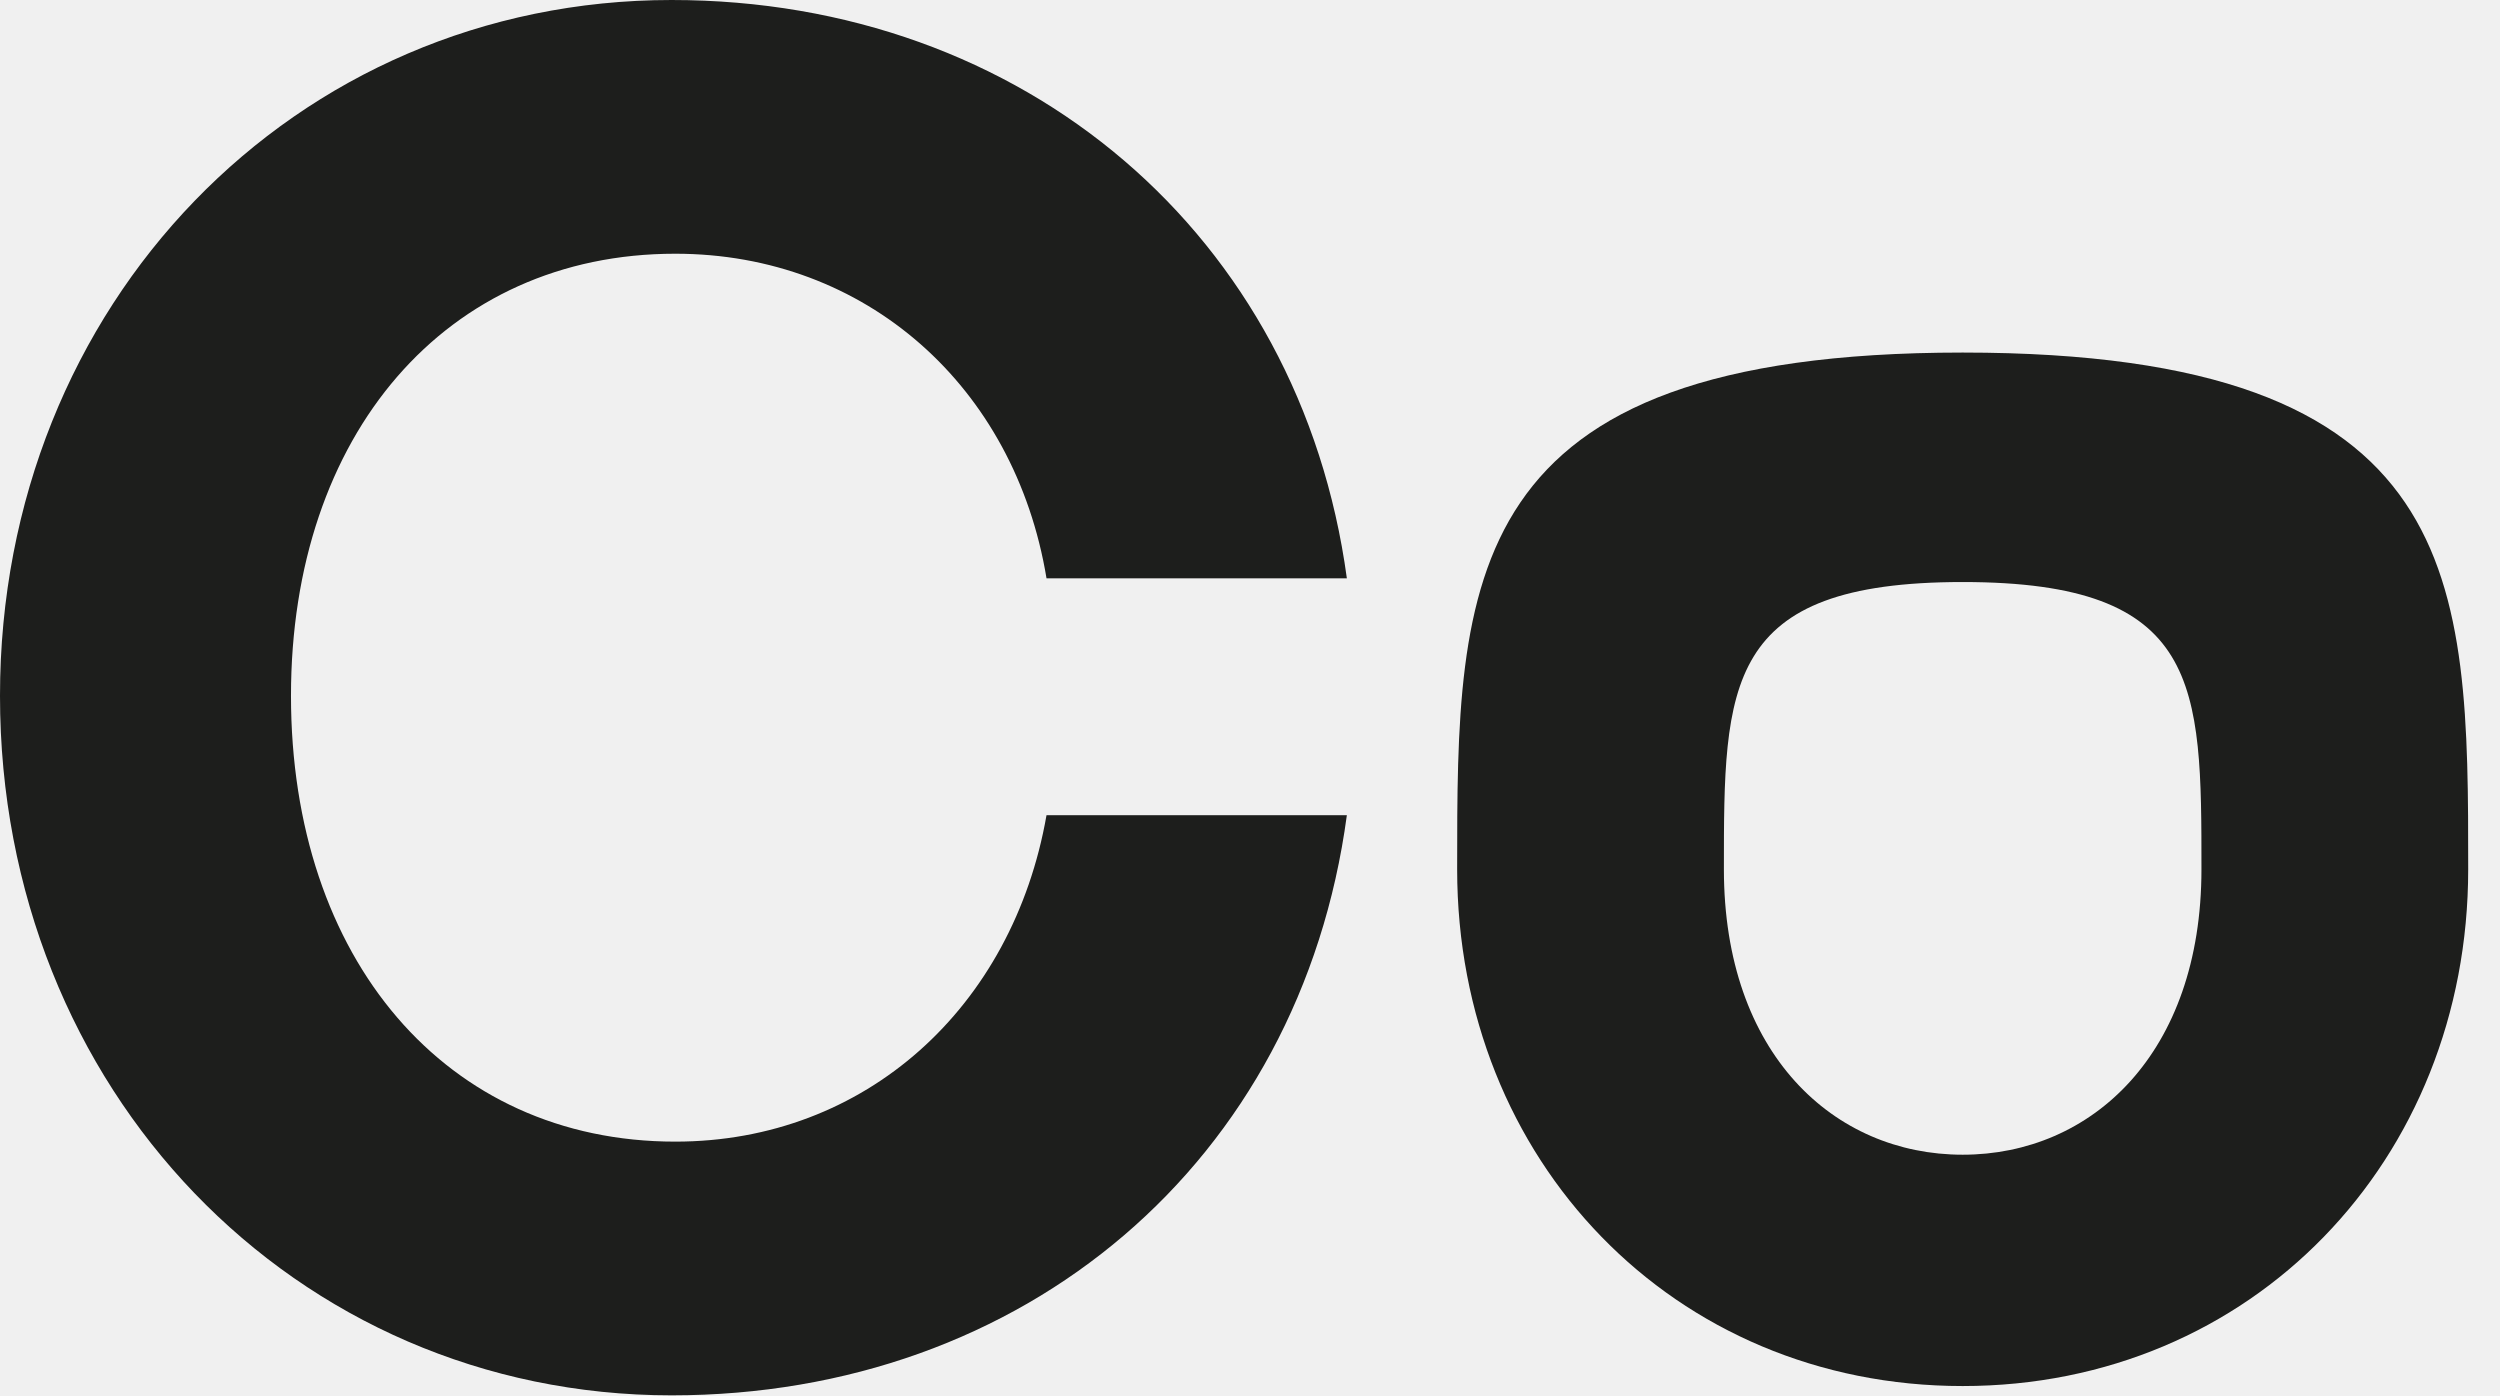
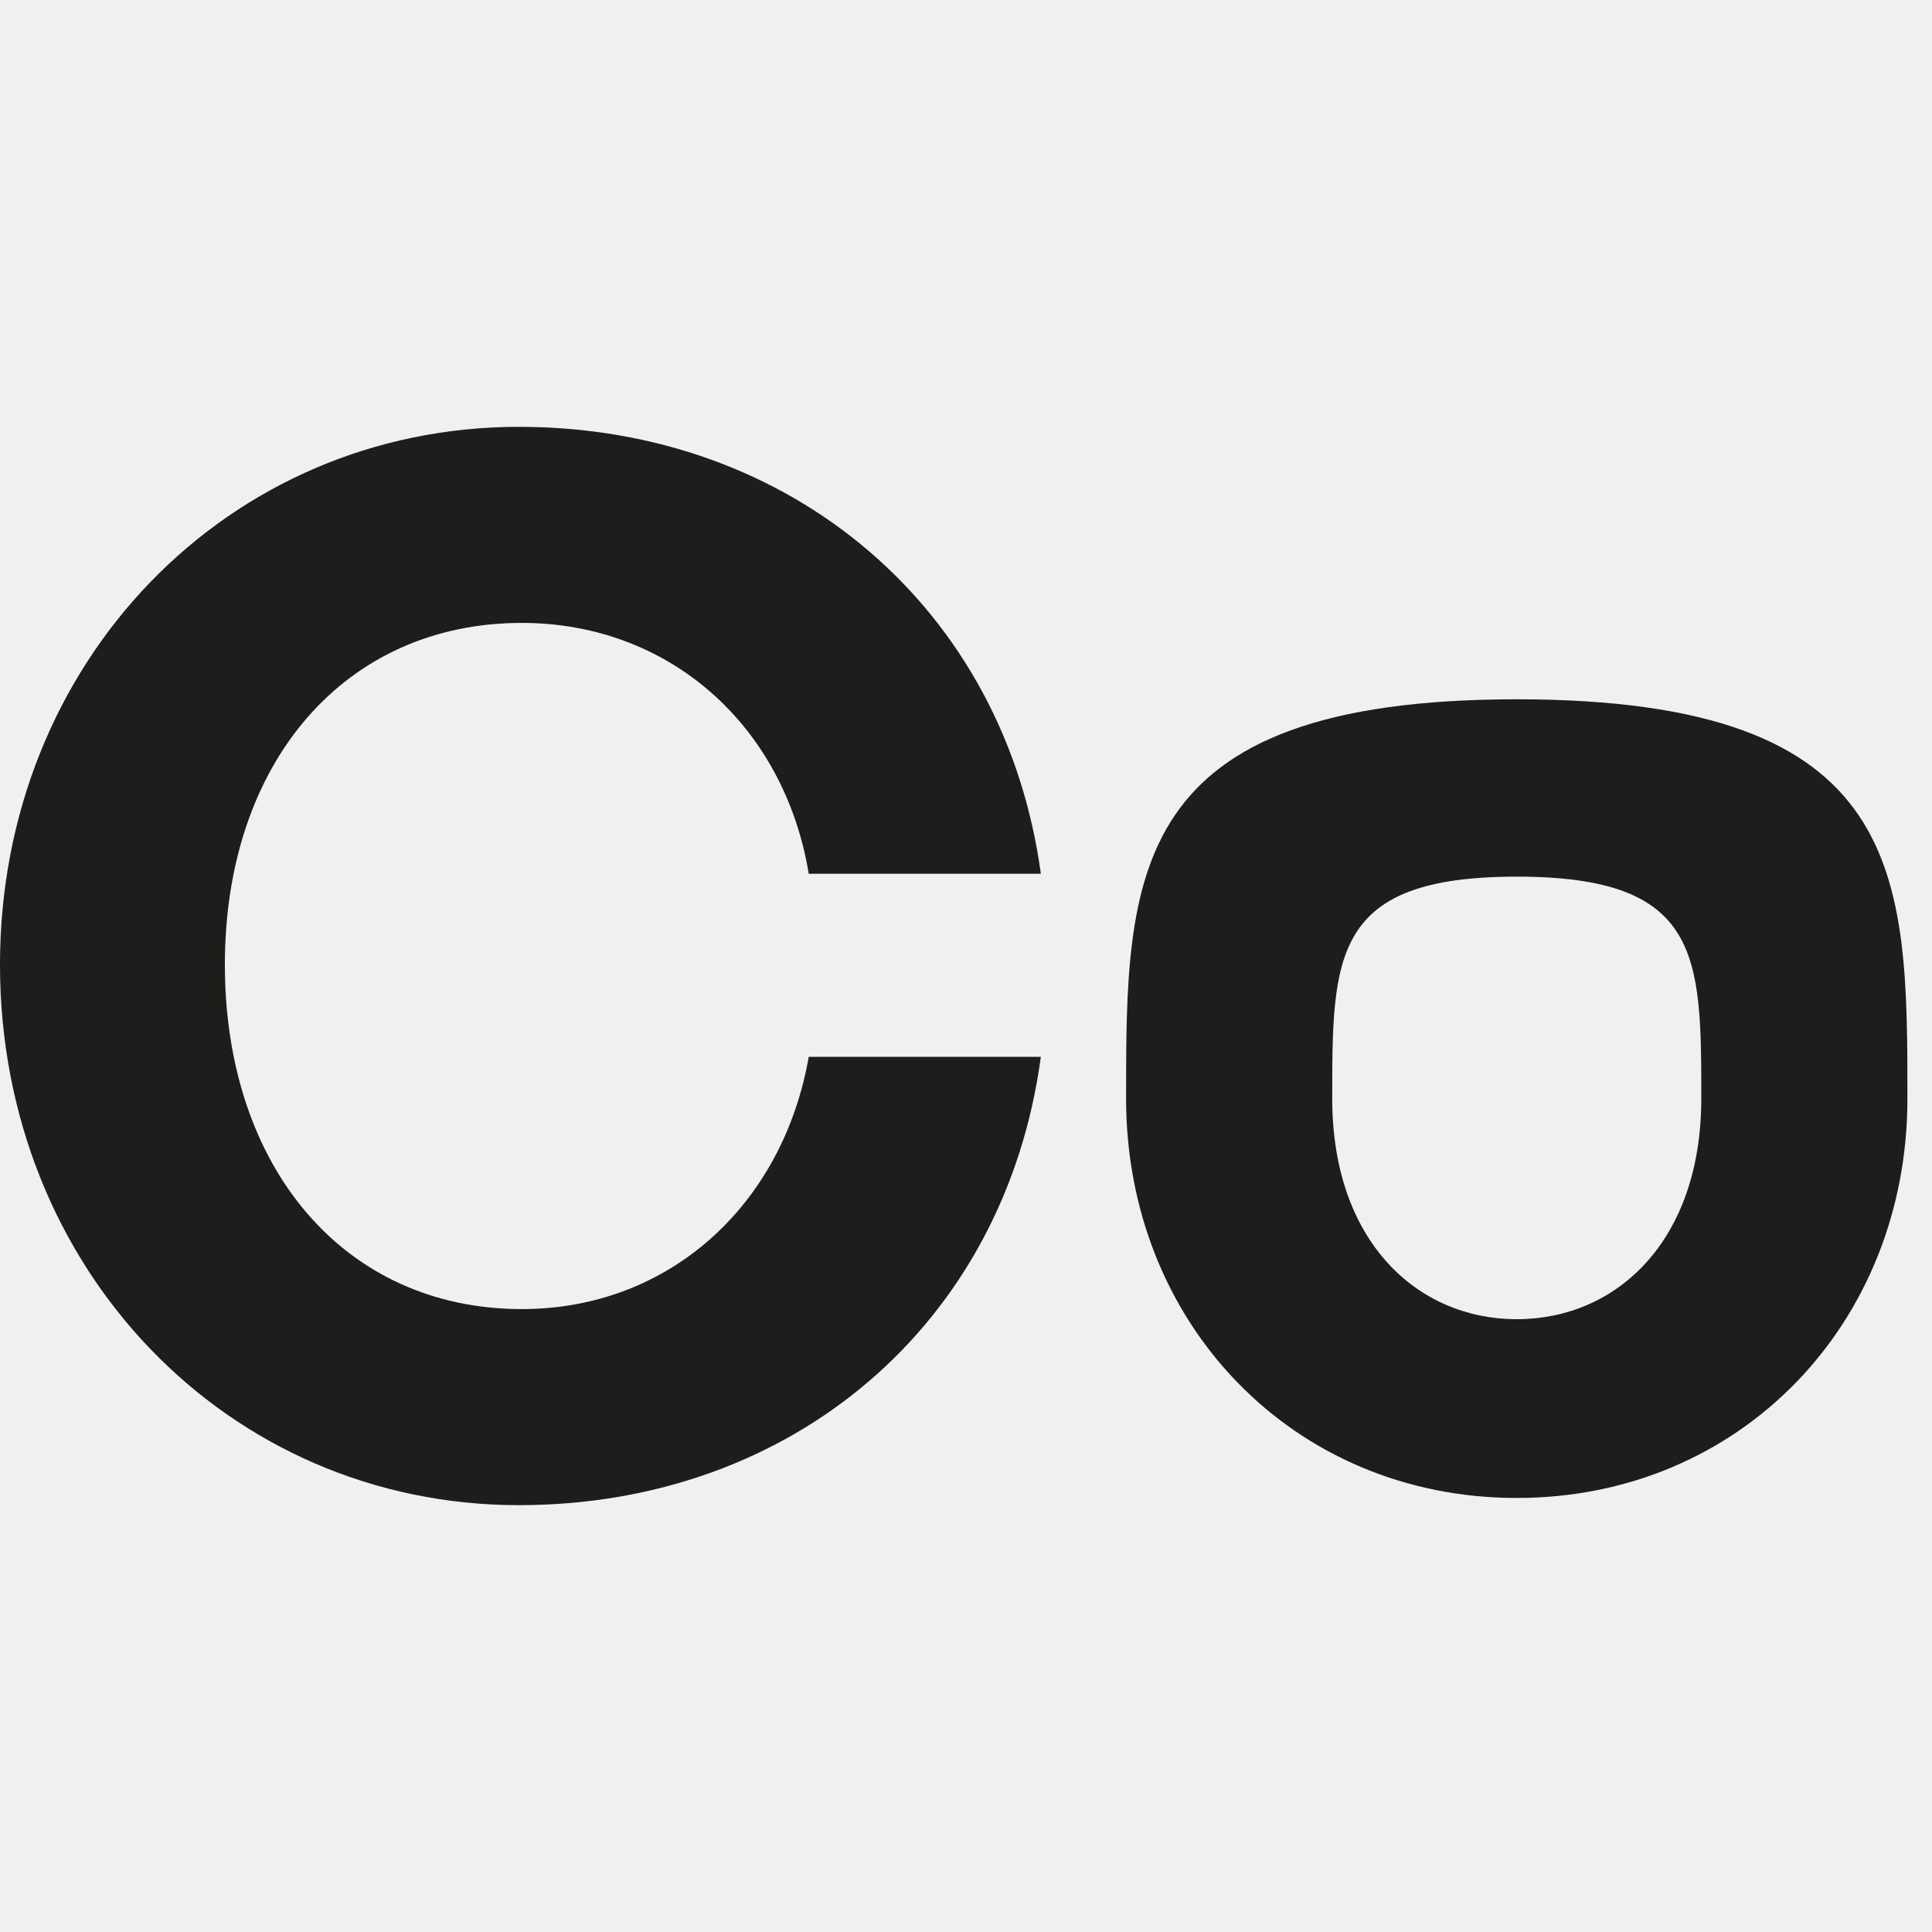
- <svg xmlns="http://www.w3.org/2000/svg" width="43" height="24" viewBox="0 0 43 24" fill="none">
-   <g clip-path="url(#clip0_2010_40)">
-     <path d="M11.551 24C5.07 24 0 18.738 0 11.968C0 5.23 5.07 0 11.551 0C17.615 0 22.364 4.043 23.166 9.947H18C17.454 6.642 14.888 4.364 11.615 4.364C7.668 4.364 5.005 7.476 5.005 11.968C5.005 16.492 7.668 19.636 11.615 19.636C14.888 19.636 17.422 17.326 18 14.021H23.166C22.364 19.989 17.615 24 11.551 24Z" fill="#1D1E1C" />
-     <path d="M33.758 6.064C25.063 6.064 25.063 9.979 25.063 14.952C25.063 19.957 28.785 23.84 33.758 23.84C38.731 23.84 42.453 19.957 42.453 14.952C42.453 9.979 42.453 6.064 33.758 6.064ZM33.758 10.011C37.865 10.011 37.865 11.775 37.865 14.952C37.865 18.128 35.972 19.861 33.758 19.861C31.544 19.861 29.651 18.128 29.651 14.952C29.651 11.775 29.651 10.011 33.758 10.011Z" fill="#1D1E1C" />
-     <path d="M58.914 23.519L55.674 12.385L52.465 23.519H48.005L43.128 6.385H47.46L50.38 17.23L53.524 6.385H57.92L60.968 17.23L63.855 6.385H68.251L63.342 23.519H58.914Z" fill="#1D1E1C" />
-     <path d="M77.625 23.84C72.652 23.84 68.93 19.925 68.93 14.952C68.93 9.947 68.93 6.064 77.625 6.064C86.32 6.064 86.32 9.947 86.32 14.952C86.32 19.925 82.599 23.84 77.625 23.84ZM77.625 19.893C79.839 19.893 81.732 18.128 81.732 14.952C81.732 11.775 81.732 10.043 77.625 10.043C73.518 10.043 73.518 11.775 73.518 14.952C73.518 18.128 75.411 19.893 77.625 19.893Z" fill="#1D1E1C" />
-     <path d="M93.626 15.209V23.519H89.166V6.385H93.273V9.69C94.525 7.508 97.188 6.193 99.947 6.193V10.813C96.161 10.524 93.626 11.422 93.626 15.209Z" fill="#1D1E1C" />
-     <path d="M106.724 23.519H102.264V0.481H106.724V13.636L112.981 6.385H118.114L111.023 14.599L118.948 23.519H113.269L106.724 15.562V23.519Z" fill="#1D1E1C" />
+ <svg xmlns="http://www.w3.org/2000/svg" version="1.1" width="1000" height="1000">
+   <style>
+     #light-icon {
+       display: inline;
+     }
+     #dark-icon {
+       display: none;
+     }
+ 
+     @media (prefers-color-scheme: dark) {
+       #light-icon {
+         display: none;
+       }
+       #dark-icon {
+         display: inline;
+       }
+     }
+   </style>
+   <g id="light-icon">
+     <svg version="1.1" width="1000" height="1000">
+       <g>
+         <g transform="matrix(23.25581,0,0,23.25581,0,220.9302)">
+           <svg width="43" height="24" viewBox="0 0 43 24" fill="none">
+             <g clip-path="url(#clip0_2011_42)">
+               <path d="M11.551 24C5.07 24 0 18.738 0 11.968C0 5.23 5.07 0 11.551 0C17.615 0 22.364 4.043 23.166 9.947H18C17.454 6.642 14.888 4.364 11.615 4.364C7.668 4.364 5.005 7.476 5.005 11.968C5.005 16.492 7.668 19.636 11.615 19.636C14.888 19.636 17.422 17.326 18 14.021H23.166C22.364 19.989 17.615 24 11.551 24Z" fill="#1D1E1C" />
+               <path d="M33.758 6.064C25.063 6.064 25.063 9.979 25.063 14.952C25.063 19.957 28.785 23.84 33.758 23.84C38.731 23.84 42.453 19.957 42.453 14.952C42.453 9.979 42.453 6.064 33.758 6.064ZM33.758 10.011C37.865 10.011 37.865 11.775 37.865 14.952C37.865 18.128 35.972 19.861 33.758 19.861C31.544 19.861 29.651 18.128 29.651 14.952C29.651 11.775 29.651 10.011 33.758 10.011Z" fill="#1D1E1C" />
+               <path d="M58.914 23.519L55.674 12.385L52.465 23.519H48.005L43.128 6.385H47.46L50.38 17.23L53.524 6.385H57.92L60.968 17.23L63.855 6.385H68.251L63.342 23.519H58.914Z" fill="#1D1E1C" />
+               <path d="M77.625 23.84C72.652 23.84 68.93 19.925 68.93 14.952C68.93 9.947 68.93 6.064 77.625 6.064C86.32 6.064 86.32 9.947 86.32 14.952C86.32 19.925 82.599 23.84 77.625 23.84ZM77.625 19.893C79.839 19.893 81.732 18.128 81.732 14.952C81.732 11.775 81.732 10.043 77.625 10.043C73.518 10.043 73.518 11.775 73.518 14.952C73.518 18.128 75.411 19.893 77.625 19.893Z" fill="#1D1E1C" />
+               <path d="M93.626 15.209V23.519H89.166V6.385H93.273V9.69C94.525 7.508 97.188 6.193 99.947 6.193V10.813C96.161 10.524 93.626 11.422 93.626 15.209Z" fill="#1D1E1C" />
+               <path d="M106.724 23.519H102.264V0.481H106.724V13.636L112.981 6.385H118.114L111.023 14.599L118.948 23.519H113.269L106.724 15.562V23.519Z" fill="#1D1E1C" />
+             </g>
+             <defs>
+               <clipPath id="clip0_2011_42">
+                 <rect width="43" height="24" fill="white" />
+               </clipPath>
+             </defs>
+           </svg>
+         </g>
+       </g>
+     </svg>
  </g>
-   <defs>
-     <clipPath id="clip0_2010_40">
-       <rect width="43" height="24" fill="white" />
-     </clipPath>
-   </defs>
-   <style>@media (prefers-color-scheme: light) { :root { filter: none; } }
- @media (prefers-color-scheme: dark) { :root { filter: invert(100%); } }
- </style>
+   <g id="dark-icon">
+     <svg version="1.1" width="1000" height="1000">
+       <g clip-path="url(#SvgjsClipPath1041)">
+         <rect width="1000" height="1000" fill="#ffffff" />
+         <g transform="matrix(16.27907,0,0,16.27907,150,304.6512)">
+           <svg width="43" height="24" viewBox="0 0 43 24" fill="none">
+             <g clip-path="url(#clip0_2011_42)">
+               <path d="M11.551 24C5.07 24 0 18.738 0 11.968C0 5.23 5.07 0 11.551 0C17.615 0 22.364 4.043 23.166 9.947H18C17.454 6.642 14.888 4.364 11.615 4.364C7.668 4.364 5.005 7.476 5.005 11.968C5.005 16.492 7.668 19.636 11.615 19.636C14.888 19.636 17.422 17.326 18 14.021H23.166C22.364 19.989 17.615 24 11.551 24Z" fill="#1D1E1C" />
+               <path d="M33.758 6.064C25.063 6.064 25.063 9.979 25.063 14.952C25.063 19.957 28.785 23.84 33.758 23.84C38.731 23.84 42.453 19.957 42.453 14.952C42.453 9.979 42.453 6.064 33.758 6.064ZM33.758 10.011C37.865 10.011 37.865 11.775 37.865 14.952C37.865 18.128 35.972 19.861 33.758 19.861C31.544 19.861 29.651 18.128 29.651 14.952C29.651 11.775 29.651 10.011 33.758 10.011Z" fill="#1D1E1C" />
+               <path d="M58.914 23.519L55.674 12.385L52.465 23.519H48.005L43.128 6.385H47.46L50.38 17.23L53.524 6.385H57.92L60.968 17.23L63.855 6.385H68.251L63.342 23.519H58.914Z" fill="#1D1E1C" />
+               <path d="M77.625 23.84C72.652 23.84 68.93 19.925 68.93 14.952C68.93 9.947 68.93 6.064 77.625 6.064C86.32 6.064 86.32 9.947 86.32 14.952C86.32 19.925 82.599 23.84 77.625 23.84ZM77.625 19.893C79.839 19.893 81.732 18.128 81.732 14.952C81.732 11.775 81.732 10.043 77.625 10.043C73.518 10.043 73.518 11.775 73.518 14.952C73.518 18.128 75.411 19.893 77.625 19.893Z" fill="#1D1E1C" />
+               <path d="M93.626 15.209V23.519H89.166V6.385H93.273V9.69C94.525 7.508 97.188 6.193 99.947 6.193V10.813C96.161 10.524 93.626 11.422 93.626 15.209Z" fill="#1D1E1C" />
+               <path d="M106.724 23.519H102.264V0.481H106.724V13.636L112.981 6.385H118.114L111.023 14.599L118.948 23.519H113.269L106.724 15.562V23.519Z" fill="#1D1E1C" />
+             </g>
+             <defs>
+               <clipPath id="clip0_2011_42">
+                 <rect width="43" height="24" fill="white" />
+               </clipPath>
+               <clipPath id="SvgjsClipPath1041">
+                 <rect width="1000" height="1000" x="0" y="0" rx="350" ry="350" />
+               </clipPath>
+             </defs>
+           </svg>
+         </g>
+       </g>
+     </svg>
+   </g>
</svg>
